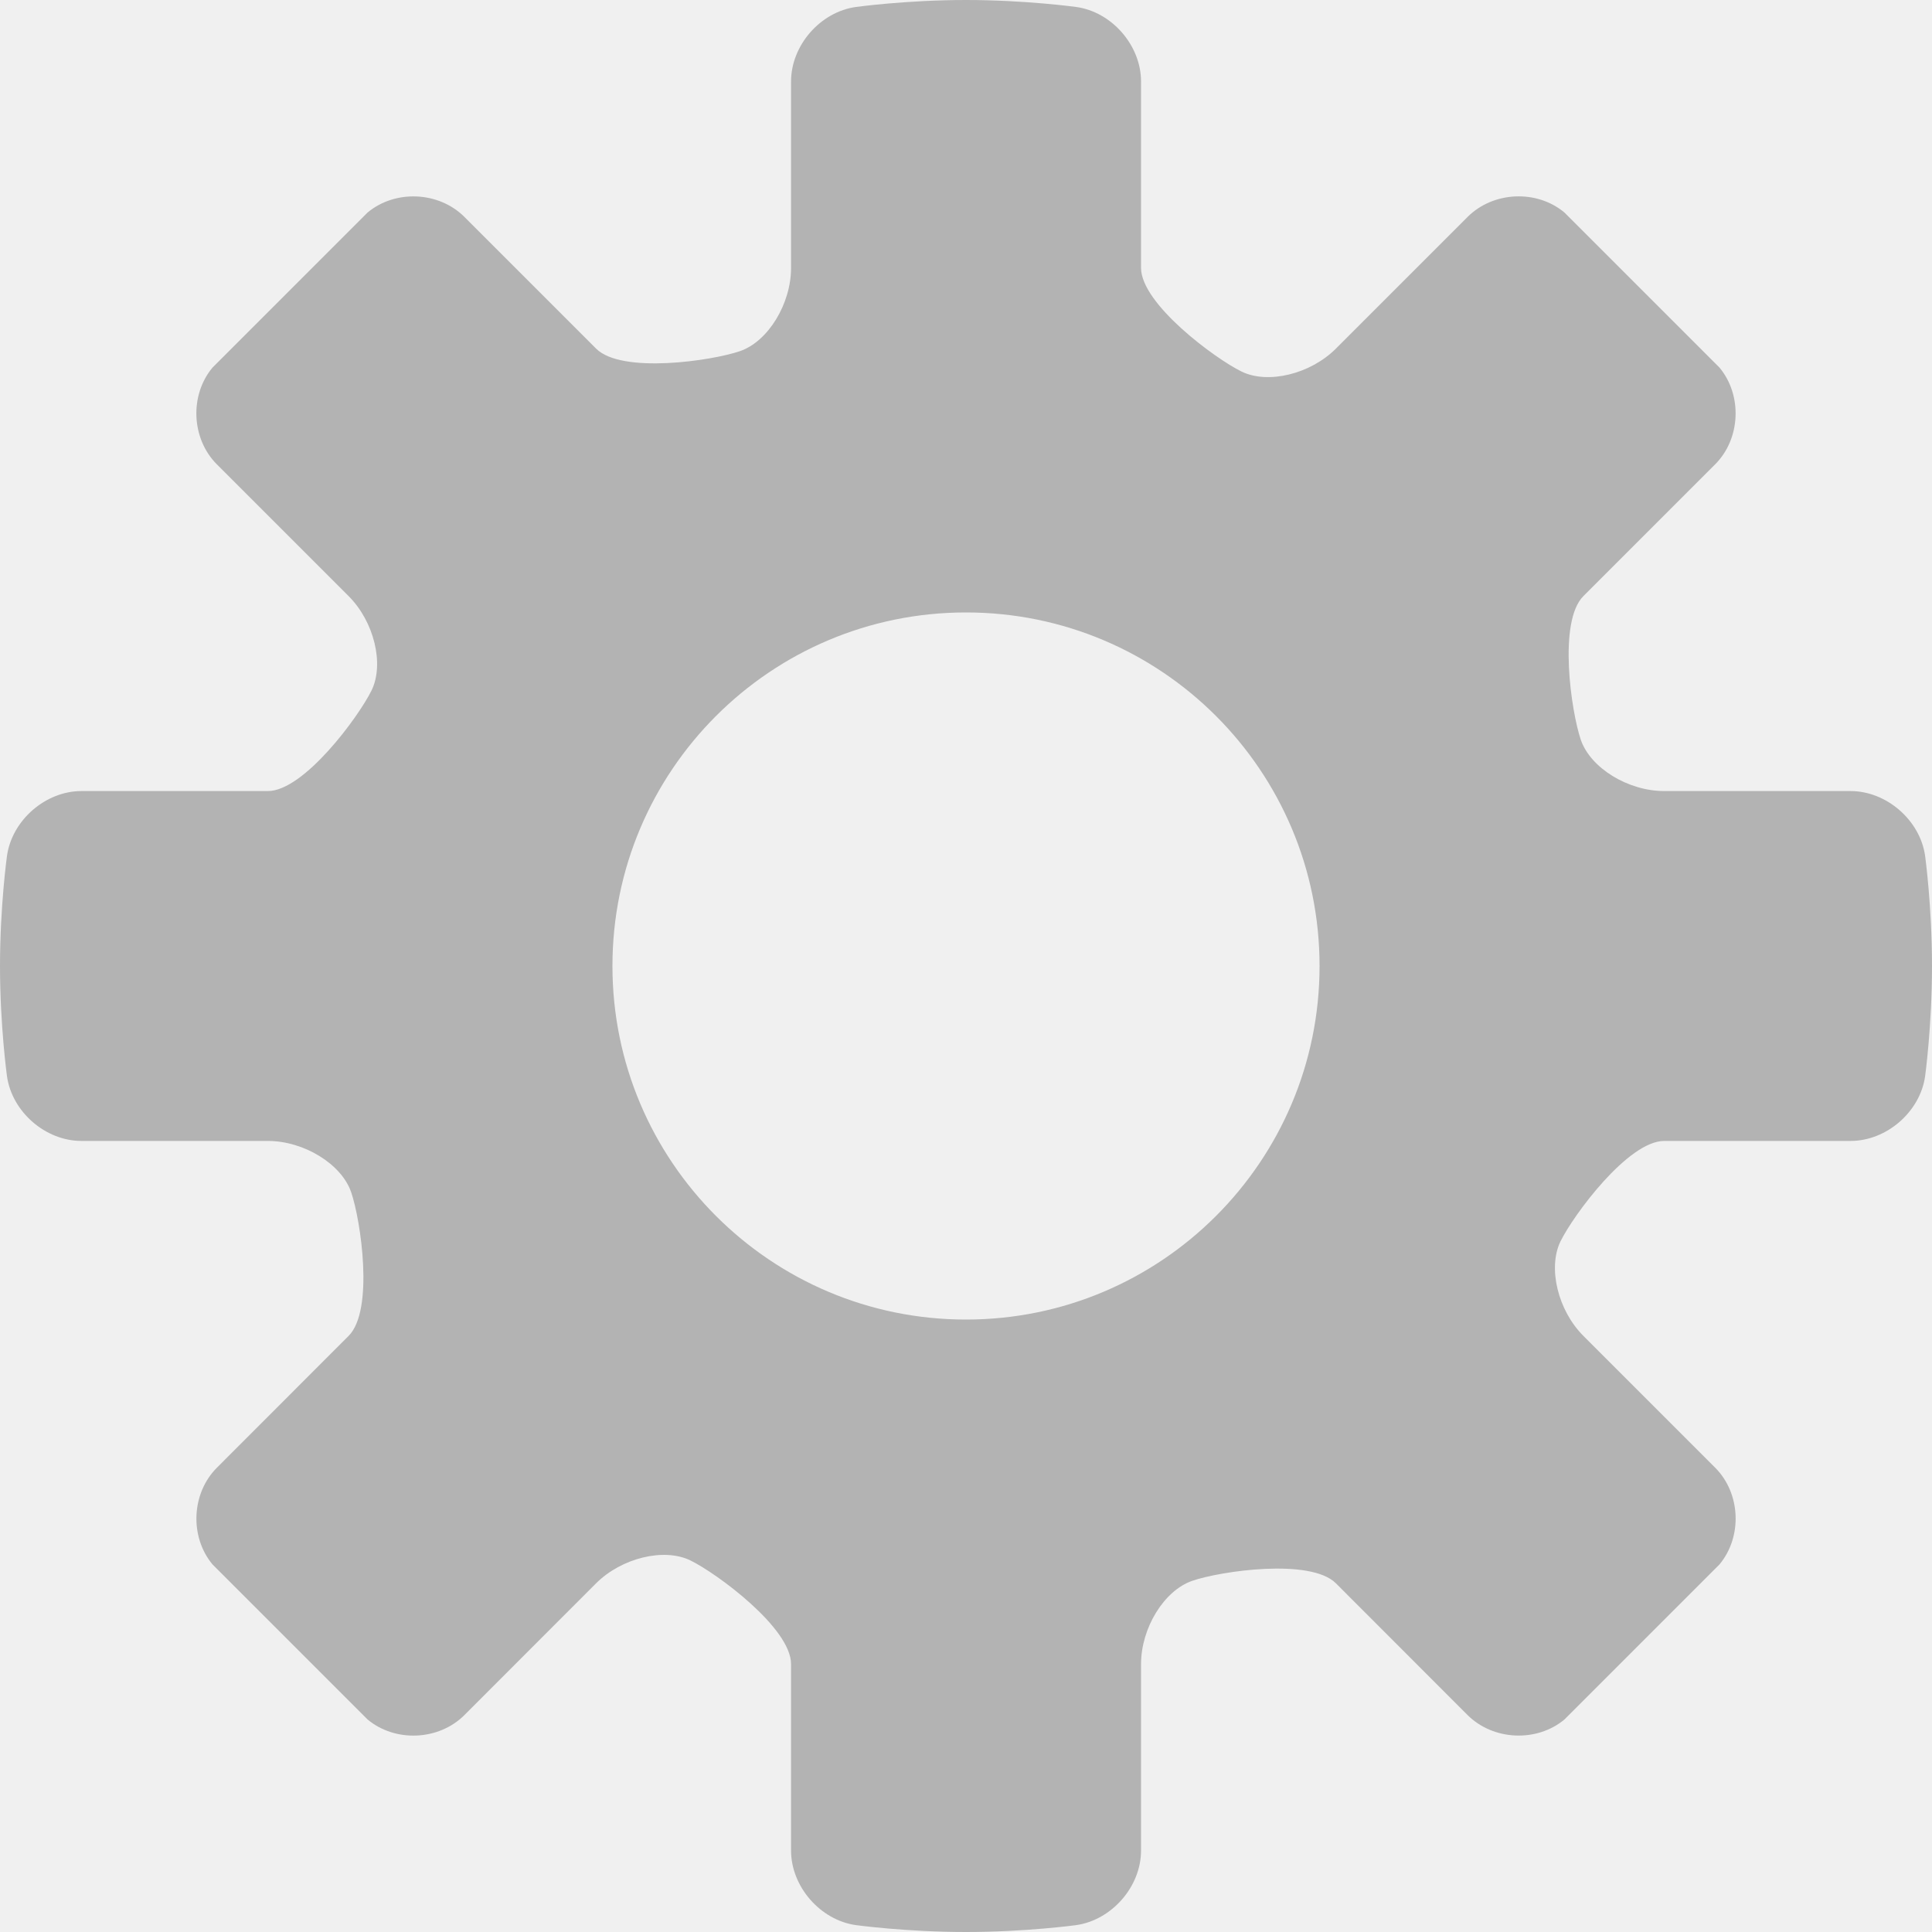
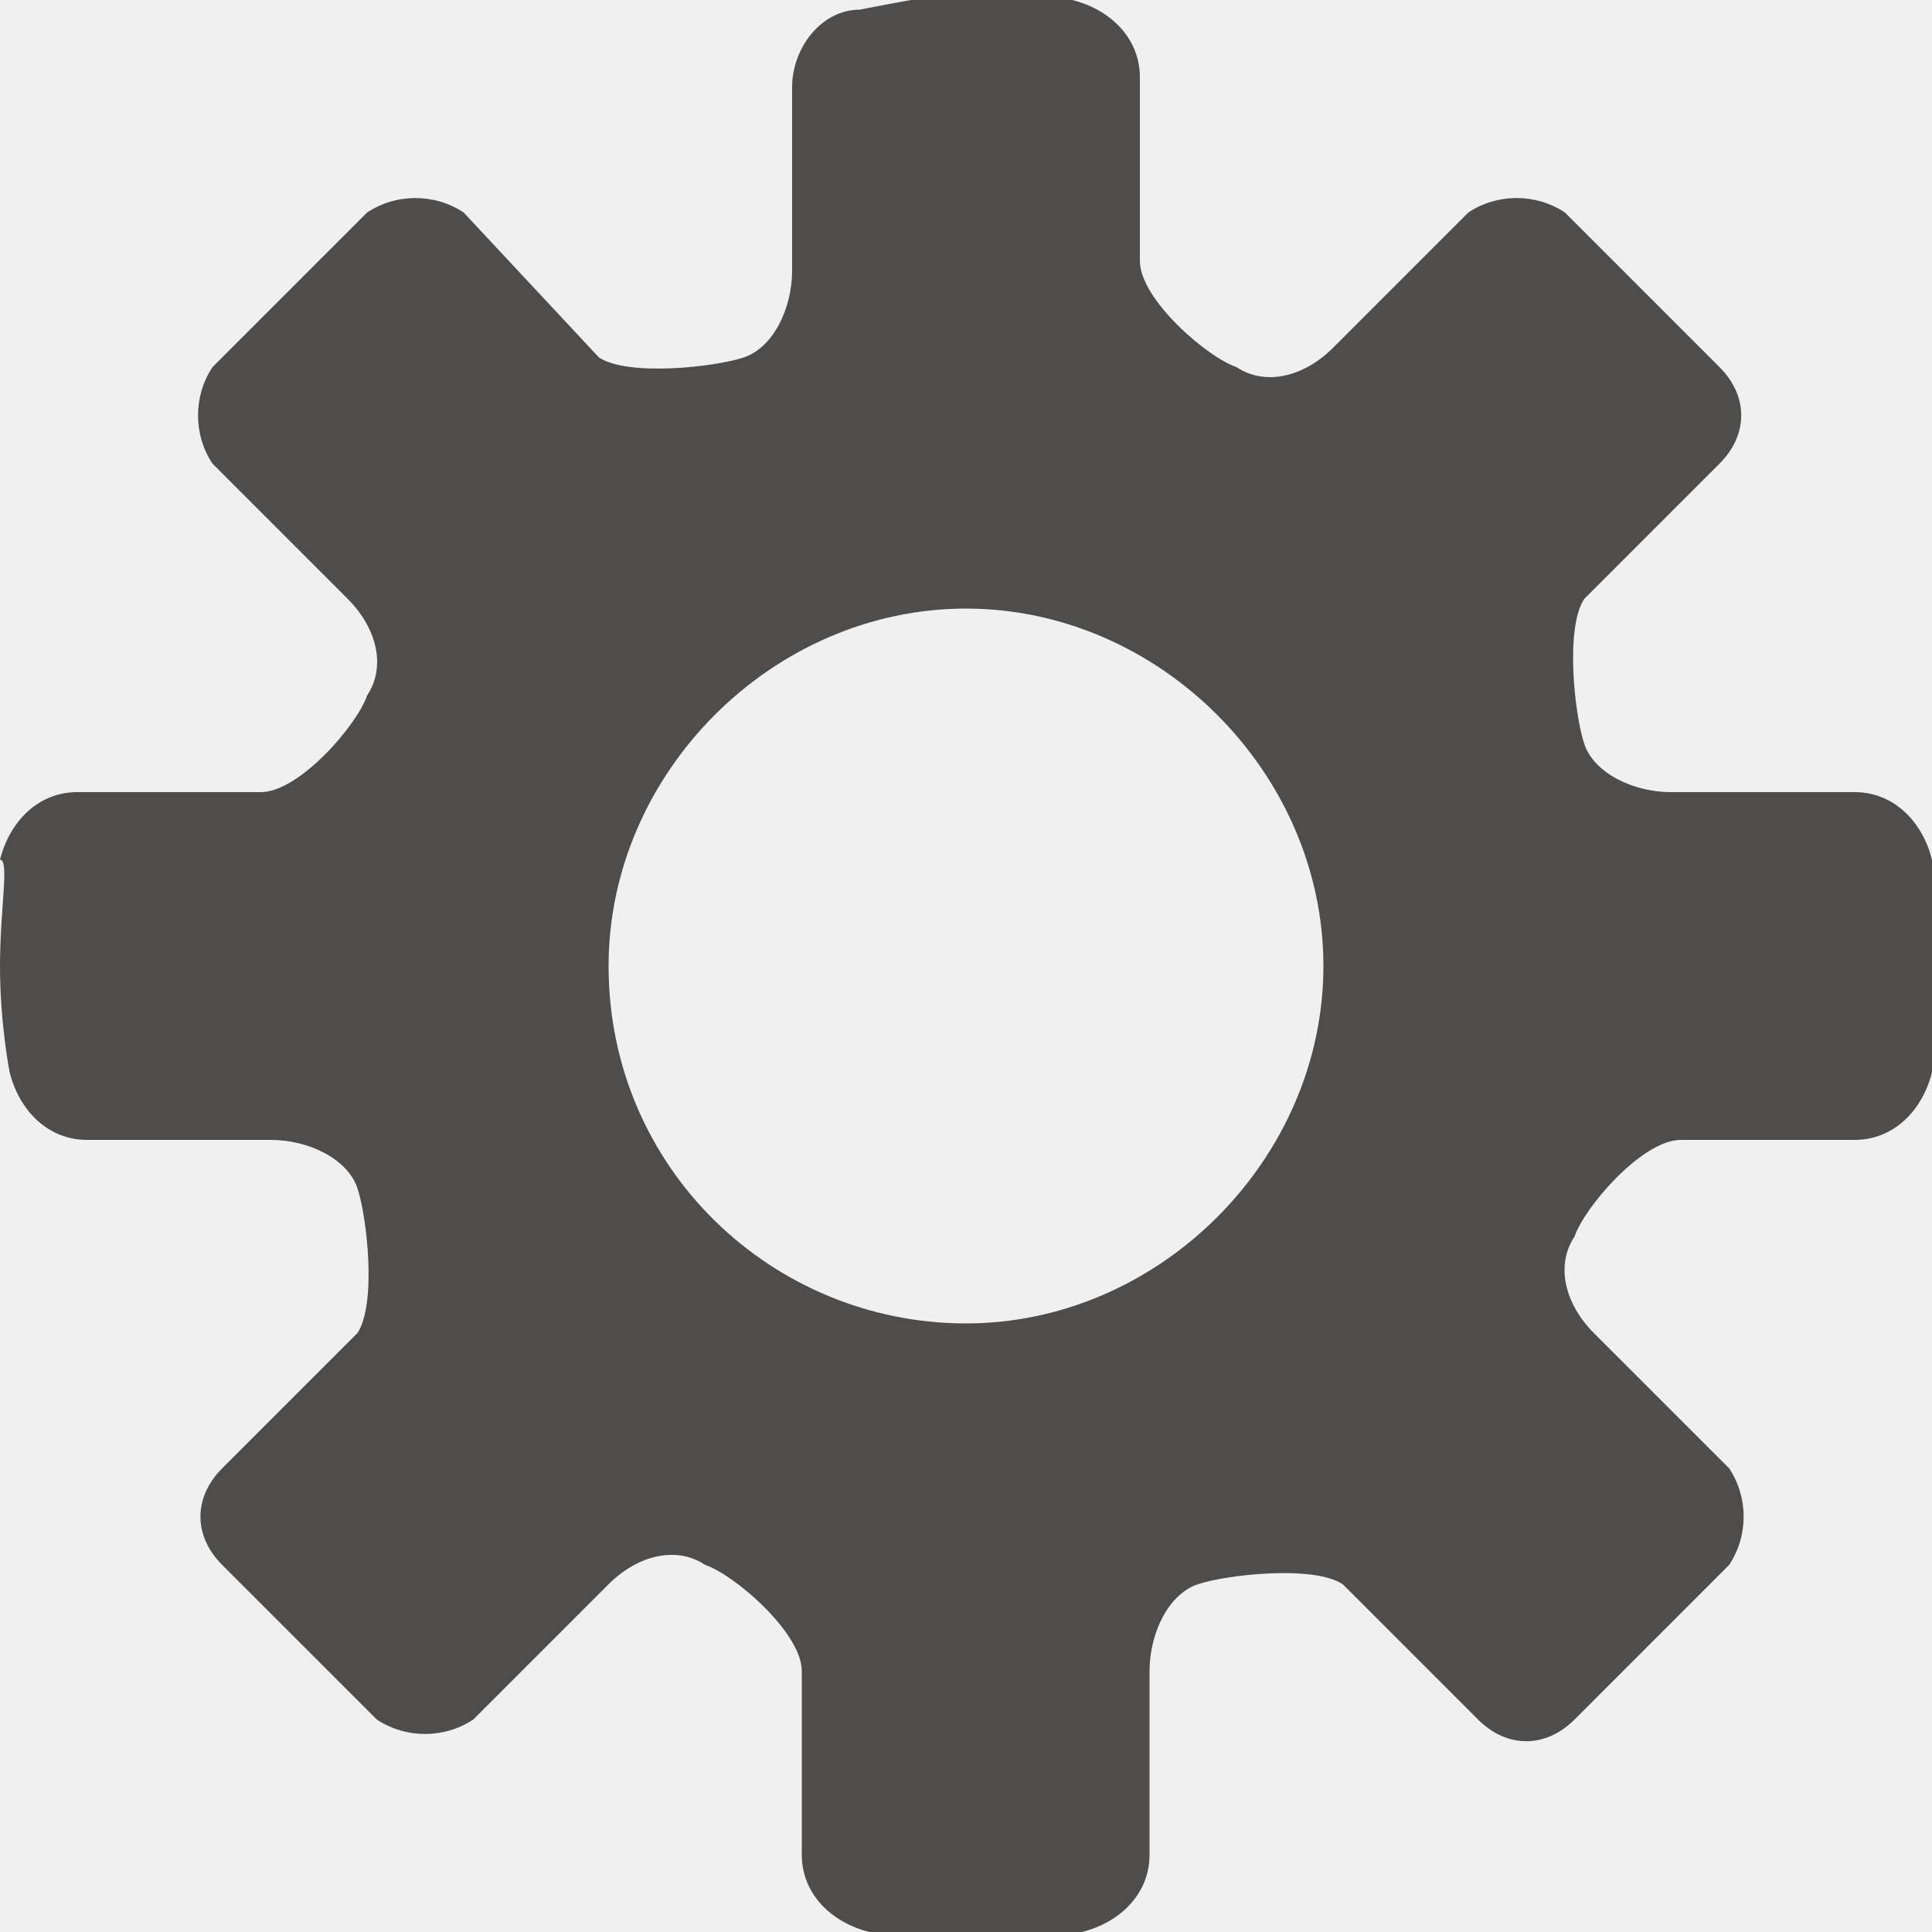
- <svg xmlns="http://www.w3.org/2000/svg" xmlns:xlink="http://www.w3.org/1999/xlink" width="20px" height="20px" viewBox="0 0 20 20" version="1.1">
-   <defs>
-     <polygon id="path-1" points="20 10 20 20 0 20 0 10 0 0 20 0" />
-   </defs>
-   <g id="MetaMascara-v2" stroke="none" stroke-width="1" fill="none" fill-rule="evenodd">
+ <svg xmlns="http://www.w3.org/2000/svg" version="1.1" id="图层_1" x="0px" y="0px" viewBox="0 0 20 20" style="enable-background:new 0 0 20 20;" xml:space="preserve">
+   <style type="text/css">
+ 	.st0{filter:url(#Adobe_OpacityMaskFilter);}
+ 	.st1{fill:#FFFFFF;}
+ 	.st2{mask:url(#mask-2_1_);fill:#4F4D4B;}
+ </style>
+   <g id="MetaMascara-v2">
    <g id="account-dropdown-top-bar-IXD" transform="translate(-25, -826)">
      <g id="Group-6" transform="translate(4, 646)">
        <g id="settings" transform="translate(21, 180)">
-           <mask id="mask-2" fill="white">
-             <use xlink:href="#path-1" />
+           <g id="Clip-2">
+ 				</g>
+           <defs>
+             <filter id="Adobe_OpacityMaskFilter" filterUnits="userSpaceOnUse" x="0" y="0" width="20" height="20">
+               <feColorMatrix type="matrix" values="1 0 0 0 0  0 1 0 0 0  0 0 1 0 0  0 0 0 1 0" />
+             </filter>
+           </defs>
+           <mask maskUnits="userSpaceOnUse" x="0" y="0" width="20" height="20" id="mask-2_1_">
+             <g class="st0">
+               <polygon id="path-1_1_" class="st1" points="20,10 20,20 0,20 0,10 0,0 20,0       " />
+             </g>
          </mask>
-           <g id="Clip-2" />
-           <path d="M10,13.66 C7.979,13.66 6.34,12.021 6.34,10 C6.34,7.978 7.979,6.34 10,6.34 C12.021,6.34 13.66,7.978 13.66,10 C13.66,12.021 12.021,13.66 10,13.66 L10,13.66 Z M19.157,11.811 C19.53,11.811 19.878,11.509 19.929,11.139 C19.929,11.139 20,10.618 20,10 C20,9.382 19.929,8.862 19.929,8.862 C19.878,8.492 19.53,8.189 19.157,8.189 L17.228,8.189 C16.854,8.189 16.466,7.951 16.365,7.66 C16.265,7.368 16.127,6.435 16.391,6.171 L17.755,4.807 C18.019,4.543 18.039,4.092 17.8,3.805 L16.195,2.2 C15.908,1.96 15.458,1.981 15.193,2.245 L13.829,3.609 C13.565,3.873 13.125,3.98 12.852,3.846 C12.578,3.712 11.812,3.146 11.812,2.773 L11.812,0.843 C11.812,0.47 11.509,0.122 11.139,0.072 C11.139,0.072 10.619,0 10,0 C9.382,0 8.862,0.072 8.862,0.072 C8.492,0.122 8.189,0.47 8.189,0.843 L8.189,2.773 C8.189,3.146 7.951,3.535 7.66,3.635 C7.369,3.735 6.435,3.873 6.171,3.609 L4.807,2.245 C4.542,1.981 4.092,1.961 3.805,2.2 L2.2,3.805 C1.96,4.092 1.981,4.543 2.245,4.807 L3.609,6.171 C3.873,6.435 3.98,6.875 3.846,7.148 C3.711,7.422 3.146,8.189 2.773,8.189 L0.843,8.189 C0.47,8.189 0.123,8.492 0.072,8.862 C0.072,8.862 0,9.382 0,10 C0,10.618 0.072,11.139 0.072,11.139 C0.123,11.509 0.47,11.811 0.843,11.811 L2.773,11.811 C3.146,11.811 3.535,12.05 3.635,12.341 C3.735,12.632 3.874,13.564 3.609,13.829 L2.246,15.193 C1.981,15.457 1.961,15.908 2.2,16.195 L3.805,17.8 C4.092,18.039 4.542,18.019 4.807,17.755 L6.171,16.39 C6.435,16.127 6.875,16.02 7.148,16.154 C7.422,16.288 8.189,16.853 8.189,17.227 L8.189,19.157 C8.189,19.53 8.492,19.878 8.862,19.929 C8.862,19.929 9.382,20 10,20 C10.619,20 11.139,19.929 11.139,19.929 C11.509,19.877 11.812,19.53 11.812,19.157 L11.812,17.227 C11.812,16.853 12.05,16.466 12.341,16.365 C12.632,16.264 13.565,16.127 13.829,16.39 L15.193,17.755 C15.458,18.018 15.908,18.039 16.195,17.8 L17.8,16.195 C18.039,15.908 18.02,15.458 17.755,15.193 L16.391,13.829 C16.127,13.565 16.021,13.125 16.154,12.851 C16.288,12.578 16.854,11.811 17.228,11.811 L19.157,11.811 Z" id="Fill-1" fill="#B3B3B3" mask="url(#mask-2)" />
+           <path id="Fill-1" class="st2" d="M10,13.7c-2,0-3.7-1.6-3.7-3.7C6.3,8,8,6.3,10,6.3S13.7,8,13.7,10C13.7,12,12,13.7,10,13.7      L10,13.7z M19.2,11.8c0.4,0,0.7-0.3,0.8-0.7c0,0,0.1-0.5,0.1-1.1s-0.1-1.1-0.1-1.1c-0.1-0.4-0.4-0.7-0.8-0.7h-1.9      c-0.4,0-0.8-0.2-0.9-0.5c-0.1-0.3-0.2-1.2,0-1.5l1.4-1.4c0.3-0.3,0.3-0.7,0-1l-1.6-1.6c-0.3-0.2-0.7-0.2-1,0l-1.4,1.4      c-0.3,0.3-0.7,0.4-1,0.2c-0.3-0.1-1-0.7-1-1.1V0.8c0-0.4-0.3-0.7-0.7-0.8c0,0-0.5-0.1-1.1-0.1C9.4,0,8.9,0.1,8.9,0.1      c-0.4,0-0.7,0.4-0.7,0.8v1.9c0,0.4-0.2,0.8-0.5,0.9c-0.3,0.1-1.2,0.2-1.5,0L4.8,2.2C4.5,2,4.1,2,3.8,2.2L2.2,3.8      C2,4.1,2,4.5,2.2,4.8l1.4,1.4c0.3,0.3,0.4,0.7,0.2,1c-0.1,0.3-0.7,1-1.1,1H0.8c-0.4,0-0.7,0.3-0.8,0.7C0.1,8.9,0,9.4,0,10      s0.1,1.1,0.1,1.1c0.1,0.4,0.4,0.7,0.8,0.7h1.9c0.4,0,0.8,0.2,0.9,0.5c0.1,0.3,0.2,1.2,0,1.5l-1.4,1.4c-0.3,0.3-0.3,0.7,0,1      l1.6,1.6c0.3,0.2,0.7,0.2,1,0l1.4-1.4c0.3-0.3,0.7-0.4,1-0.2c0.3,0.1,1,0.7,1,1.1v1.9c0,0.4,0.3,0.7,0.7,0.8      c0,0,0.5,0.1,1.1,0.1c0.6,0,1.1-0.1,1.1-0.1c0.4-0.1,0.7-0.4,0.7-0.8v-1.9c0-0.4,0.2-0.8,0.5-0.9c0.3-0.1,1.2-0.2,1.5,0l1.4,1.4      c0.3,0.3,0.7,0.3,1,0l1.6-1.6c0.2-0.3,0.2-0.7,0-1l-1.4-1.4c-0.3-0.3-0.4-0.7-0.2-1c0.1-0.3,0.7-1,1.1-1H19.2z" />
        </g>
      </g>
    </g>
  </g>
</svg>
